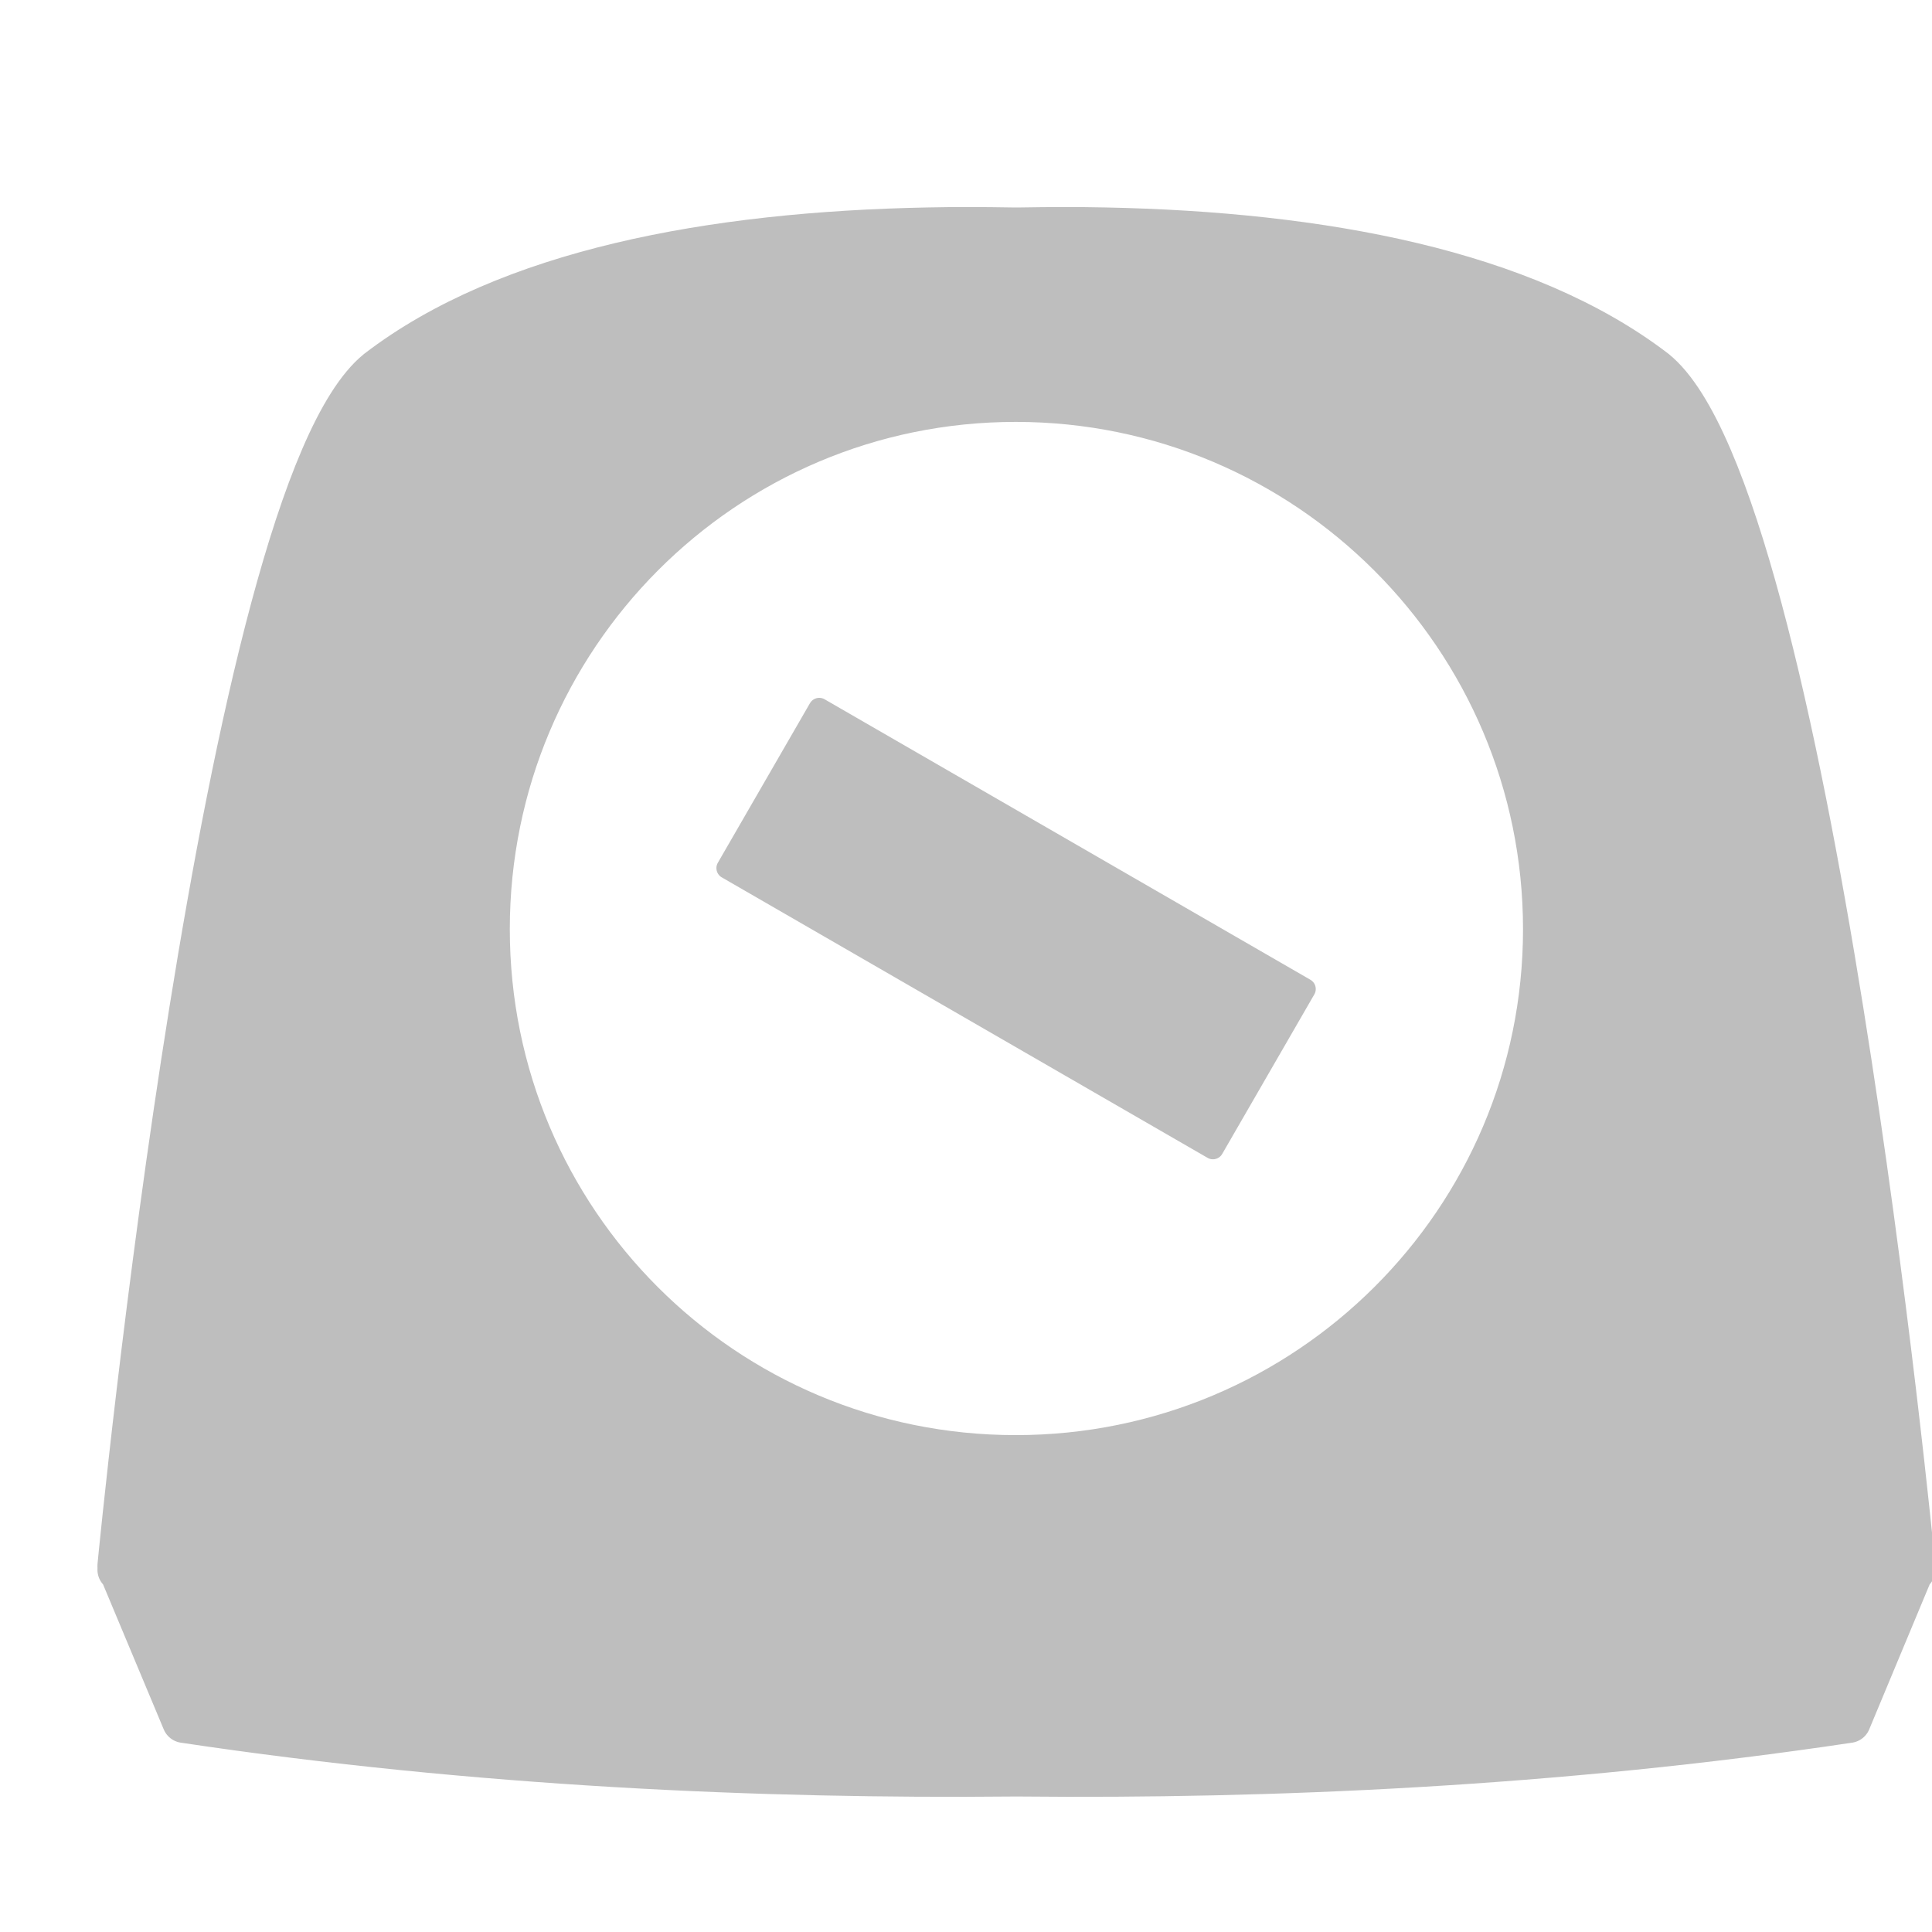
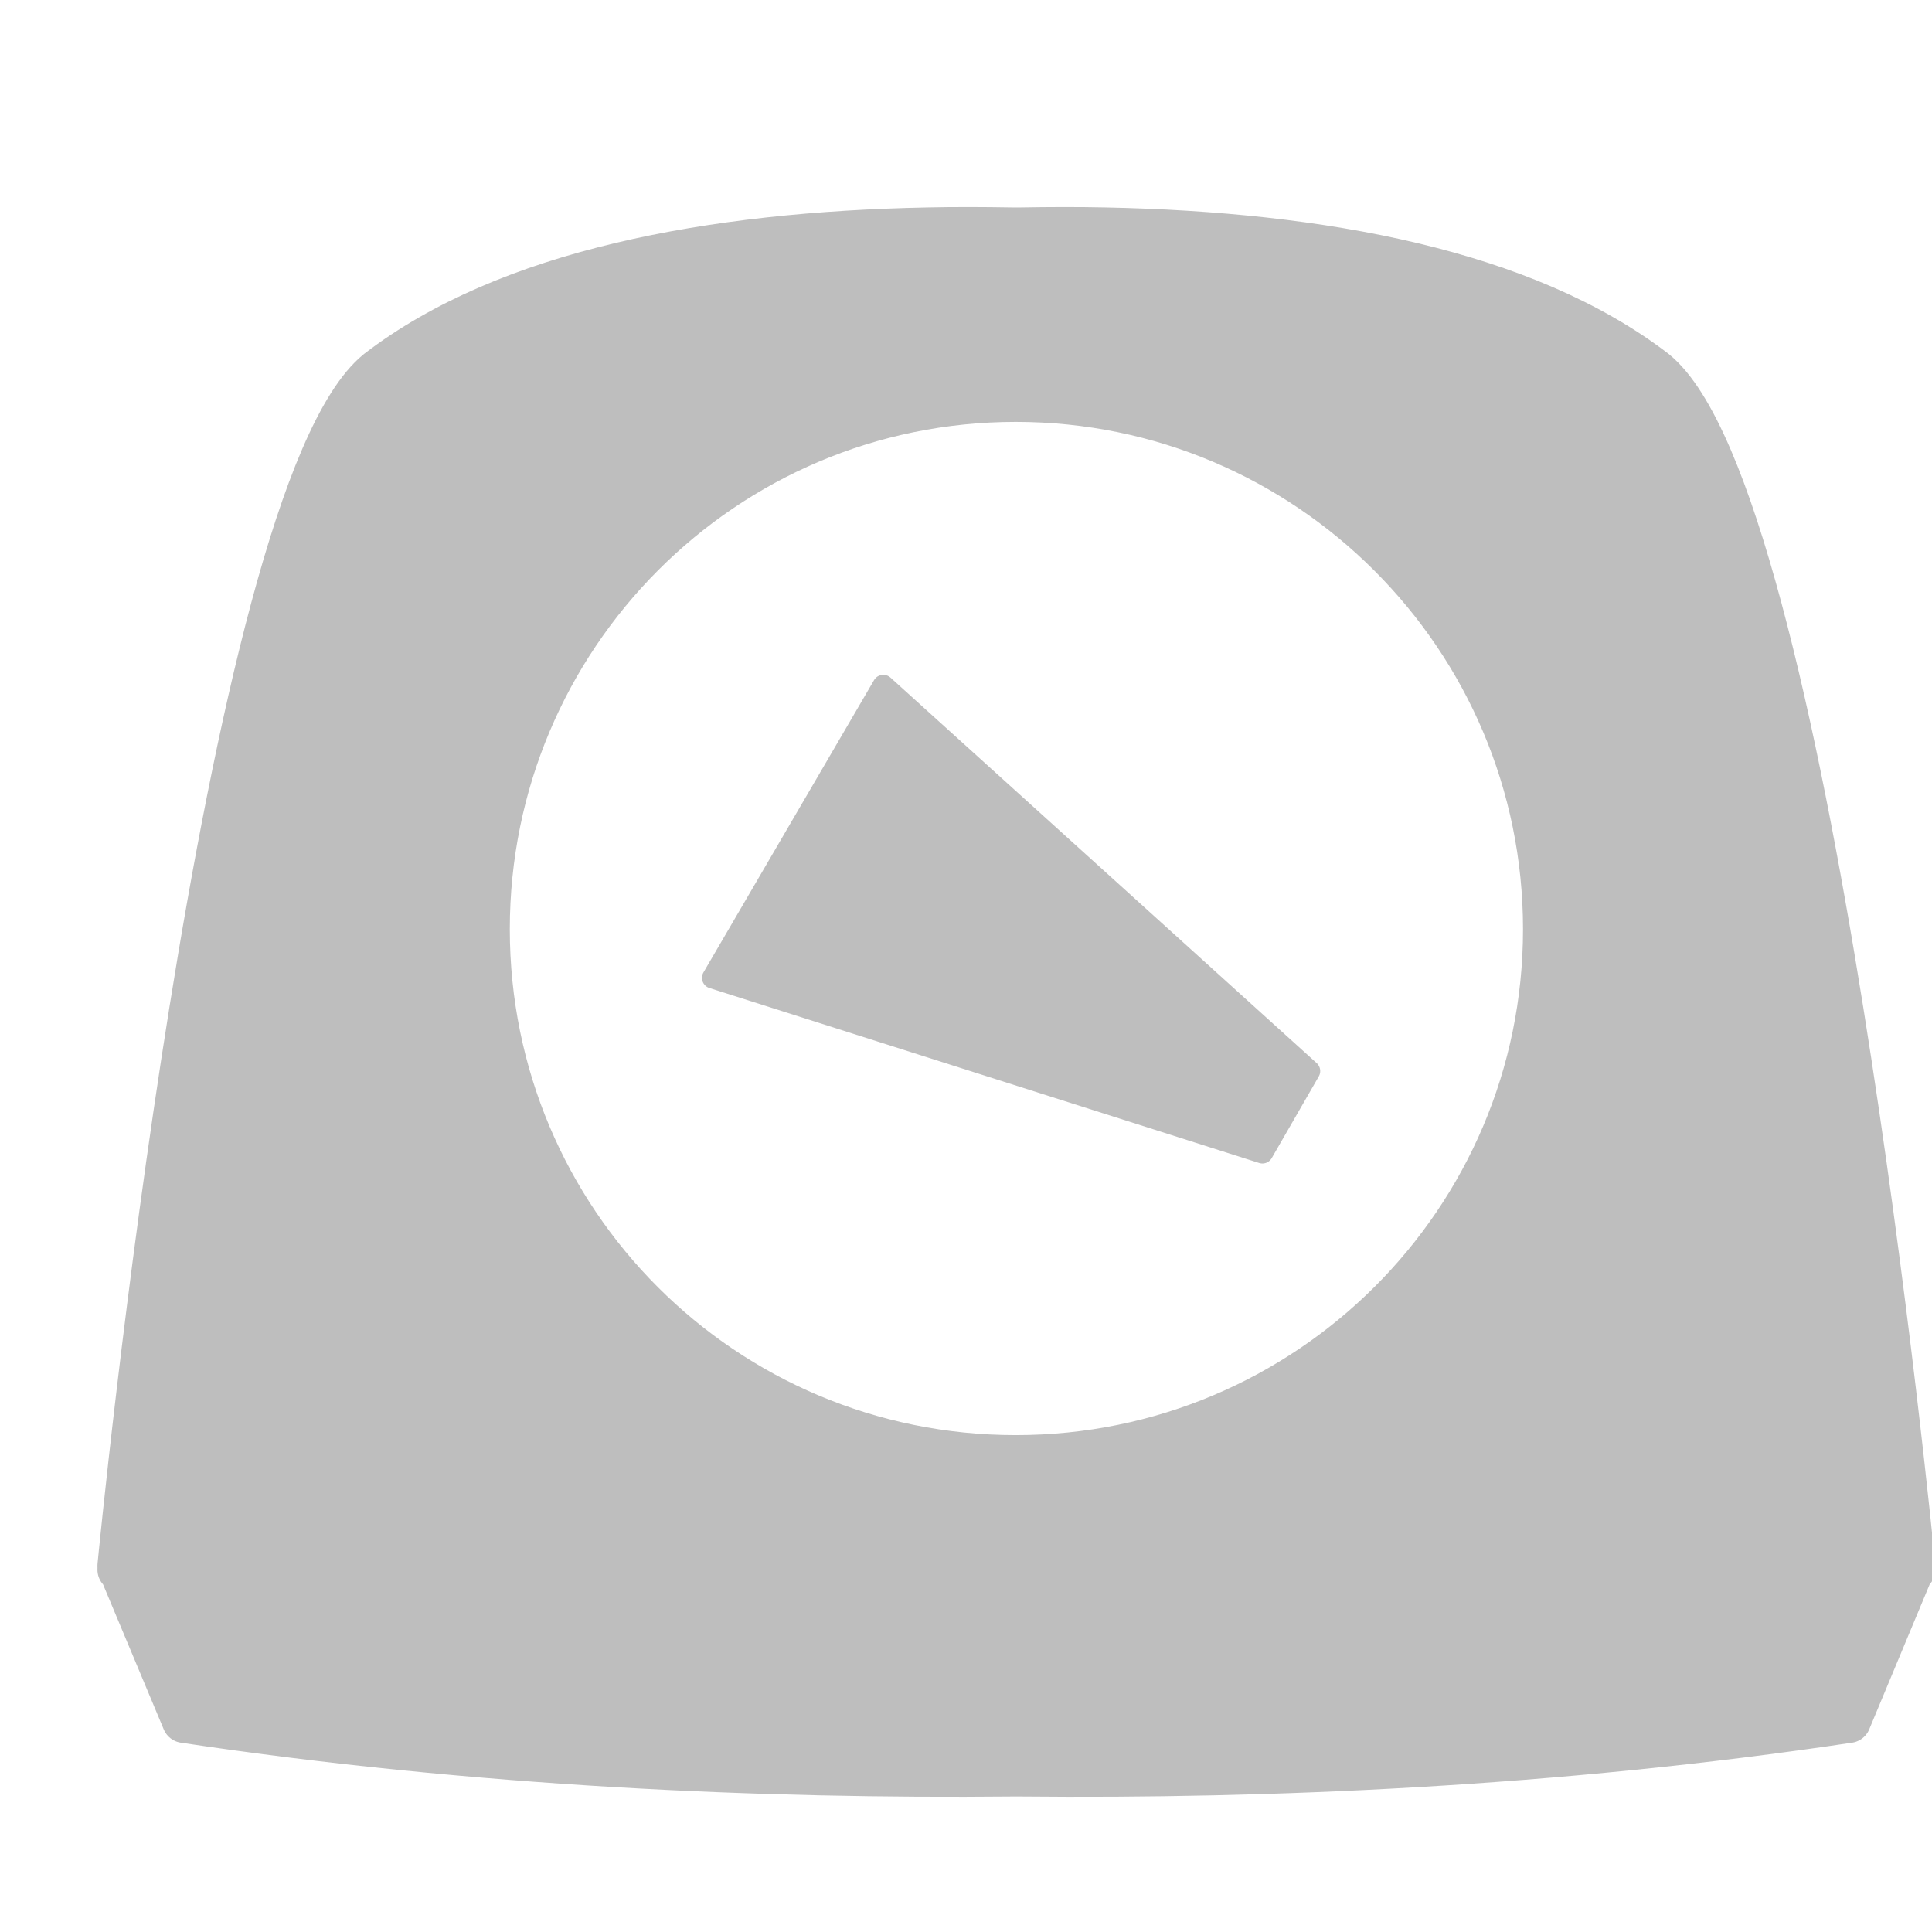
<svg xmlns="http://www.w3.org/2000/svg" id="svg7384" version="1.1" height="16" width="16">
  <defs id="defs7386" />
  <g transform="translate(-62,-381)" id="layer9" style="display:inline" />
  <g transform="translate(-62,-381)" id="layer10" />
  <g transform="translate(-62,-381)" id="layer11">
    <g transform="matrix(0.8228948,0,0,0.8228948,-54.09323,78.2436)" id="g4474" style="fill:none" />
    <g transform="matrix(1.099087,0,0,1.099087,33.12053,189.2995)" id="layer10-7" />
    <g transform="matrix(1.099087,0,0,1.099087,33.12053,189.2995)" id="layer11-2" />
    <g transform="matrix(1.099087,0,0,1.099087,33.12053,189.2995)" id="layer12-2" />
    <g transform="matrix(1.099087,0,0,1.099087,33.12053,189.2995)" id="layer13-6" />
    <g transform="matrix(1.099087,0,0,1.099087,33.12053,189.2995)" id="layer14-1" />
    <g transform="matrix(1.099087,0,0,1.099087,33.12053,189.2995)" id="layer15-0" />
    <path id="rect3335" d="m 69.683,382.9 c -1.795,0.035 -3.477,0.347 -4.554,1.173 -1.279,1.032 -2.13,9.788 -2.14,9.893 v 0.011 c -2.6e-5,2.8e-4 0,0.023 0,0.023 H 63 l 0.524,1.252 c 2.435,0.365 4.809,0.464 6.854,0.444 0.026,-2.6e-4 0.054,2.9e-4 0.08,0 2.044,0.02 4.419,-0.079 6.854,-0.444 L 77.834,394 h 0.011 c 0,0 2.7e-5,-0.022 0,-0.023 v -0.011 c -0.01,-0.105 -0.862,-8.861 -2.14,-9.893 -1.077,-0.825 -2.759,-1.137 -4.554,-1.173 -0.228,-0.005 -0.463,-0.004 -0.694,0 -0.027,-5.5e-4 -0.053,4.4e-4 -0.08,0 -0.232,-0.004 -0.466,-0.005 -0.694,0 z m 0.729,1.412 c 2.418,0 4.383,1.965 4.383,4.383 0,2.418 -1.965,4.372 -4.383,4.372 -2.418,0 -4.372,-1.953 -4.372,-4.372 0,-2.418 1.953,-4.383 4.372,-4.383 z" style="fill:#bebebe;fill-opacity:1;stroke:#bebebe;stroke-width:0.364;stroke-linejoin:round;stroke-miterlimit:4;stroke-opacity:1" />
-     <rect y="-257.649" x="300.645" height="4.646" width="1.526" id="rect3512" style="fill:#bebebe;fill-opacity:1;stroke:#bebebe;stroke-width:0.177;stroke-linejoin:round;stroke-miterlimit:4;stroke-dasharray:none;stroke-opacity:1" transform="rotate(120)" />
+     <path style="fill:#bebebe;fill-opacity:1;fill-rule:evenodd;stroke:#bebebe;stroke-width:0.177;stroke-linecap:butt;stroke-linejoin:round;stroke-miterlimit:4;stroke-dasharray:none;stroke-opacity:1" d="m 72.845,389.87 -3.53,-3.193 -1.413,2.421 4.553,1.449 z" id="path1465" />
  </g>
  <g transform="translate(-62,-381)" id="layer12" />
  <g transform="translate(-62,-381)" id="layer13" />
  <g transform="translate(-62,-381)" id="layer14" />
-   <g transform="translate(-62,-381)" id="layer15" />
+   <g transform="translate(-62,-381)" id="layer15" style="display:inline" />
</svg>
